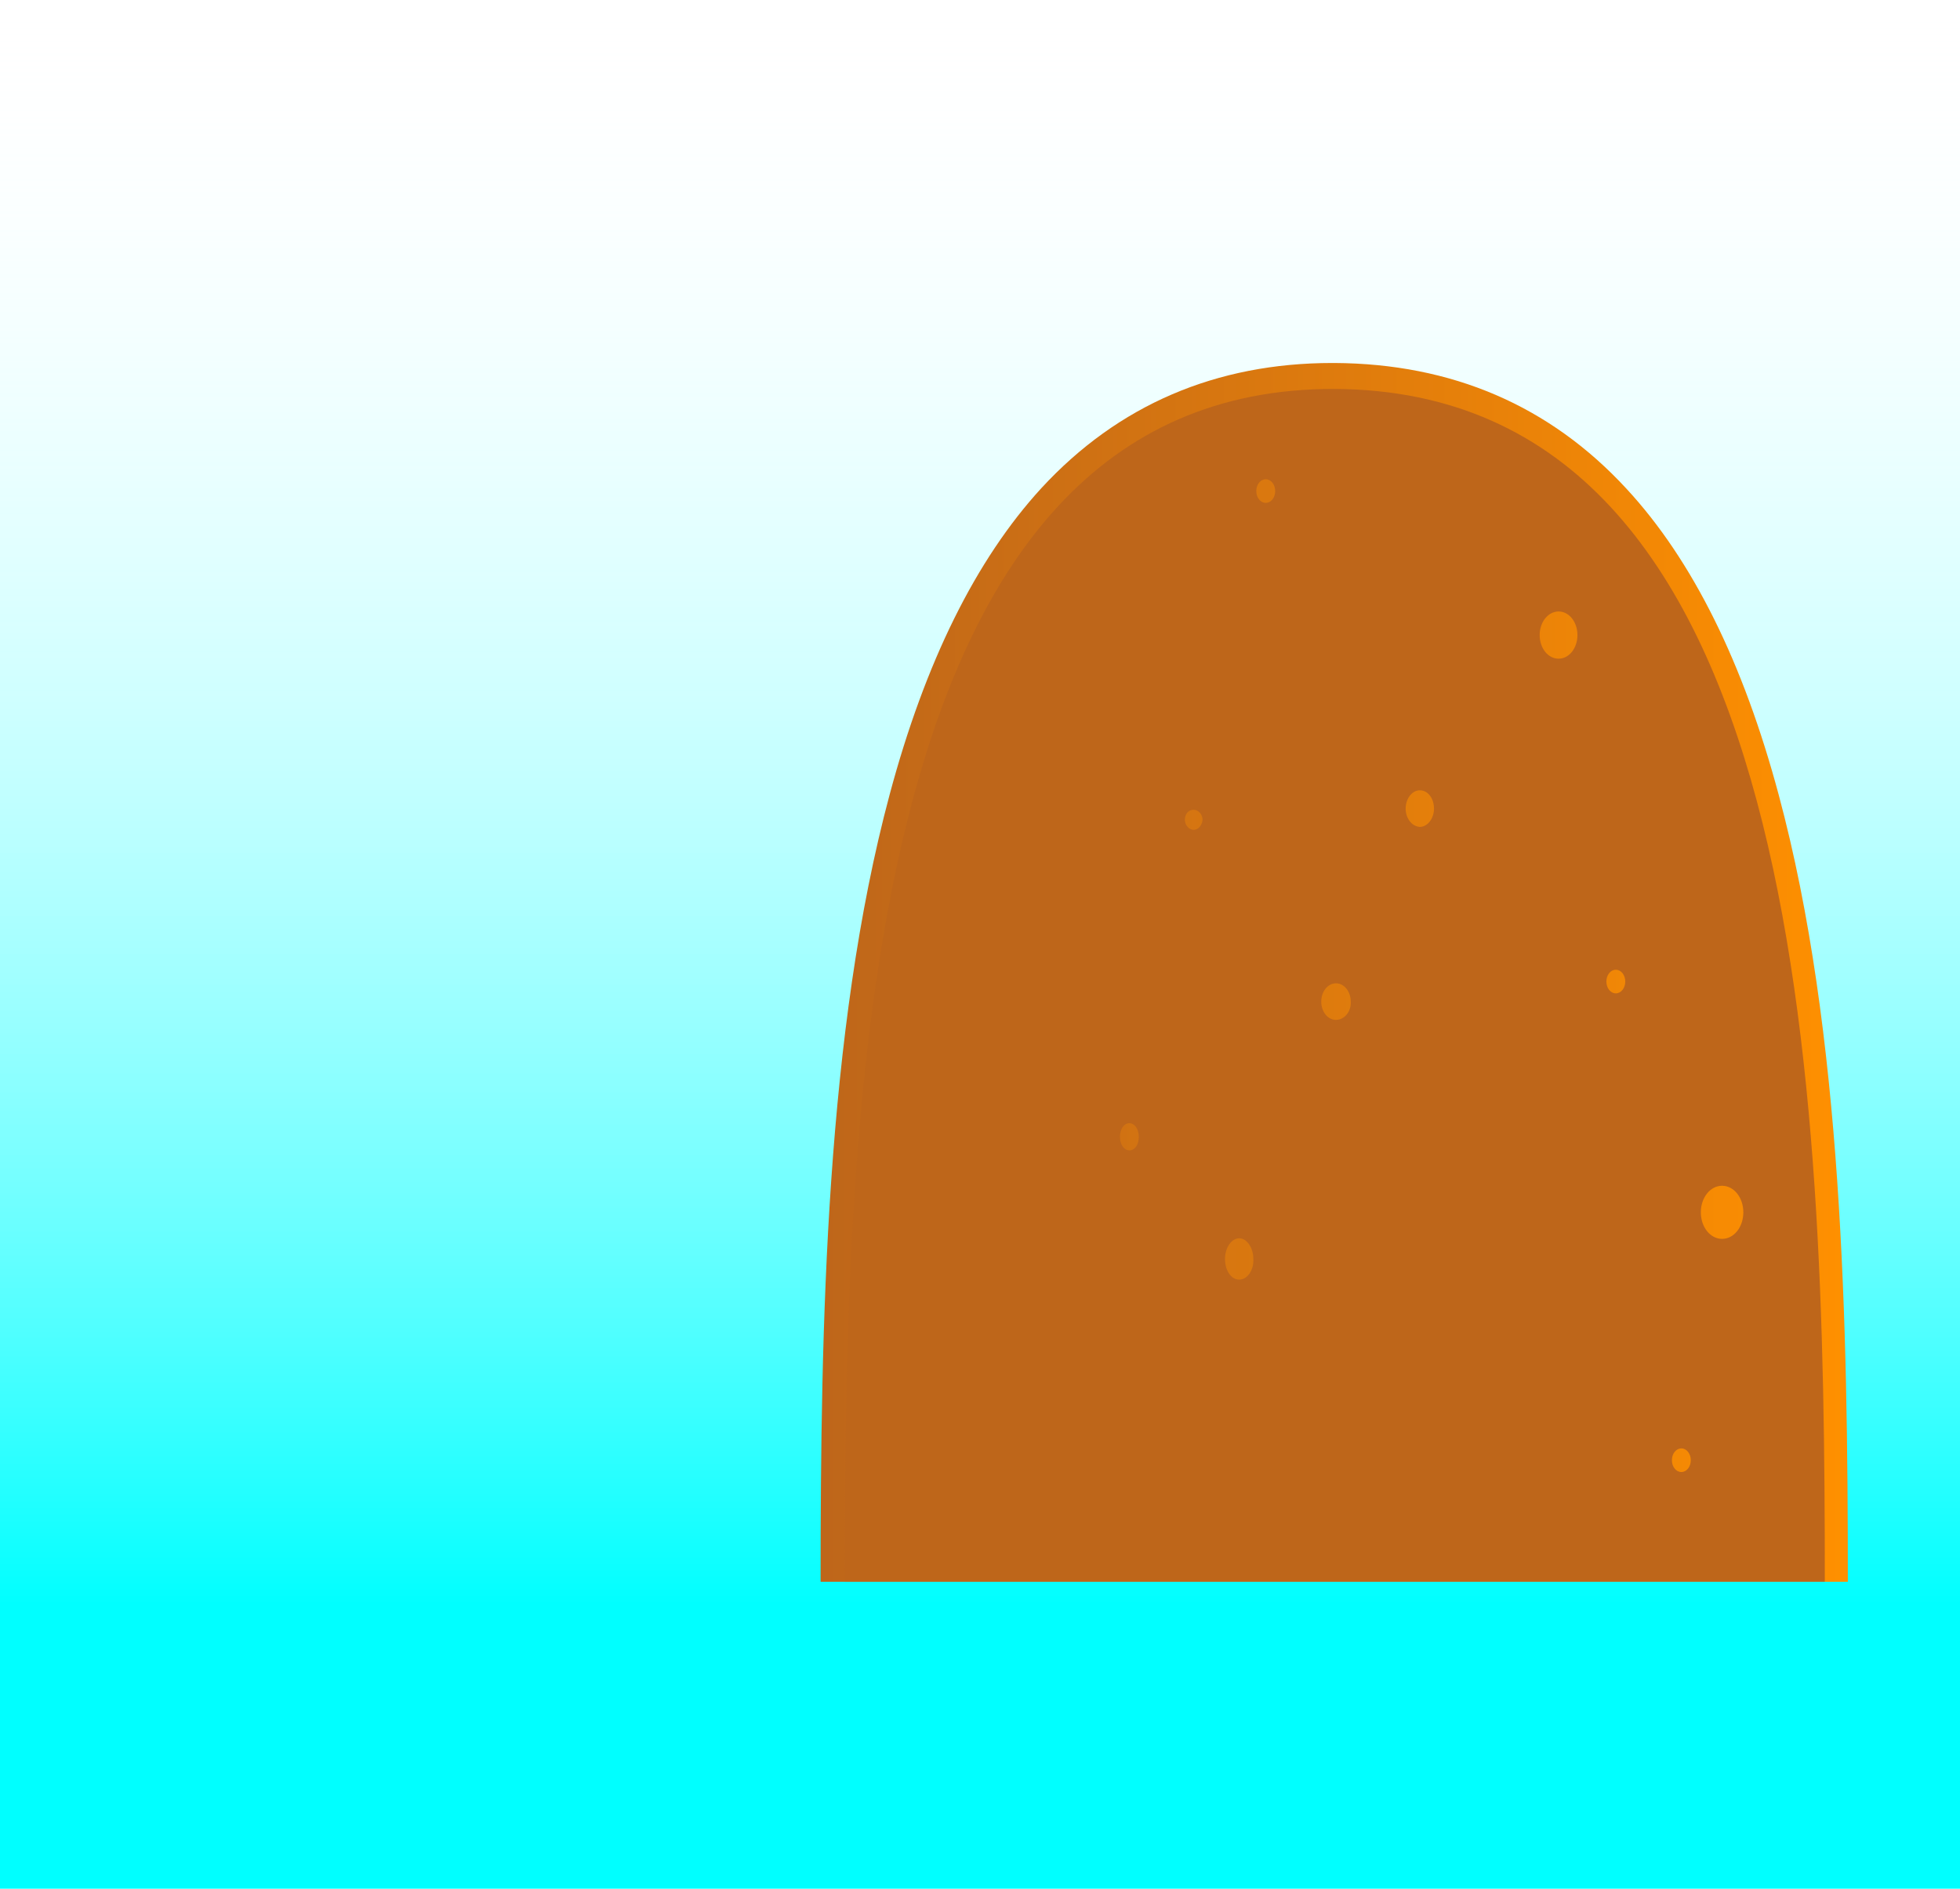
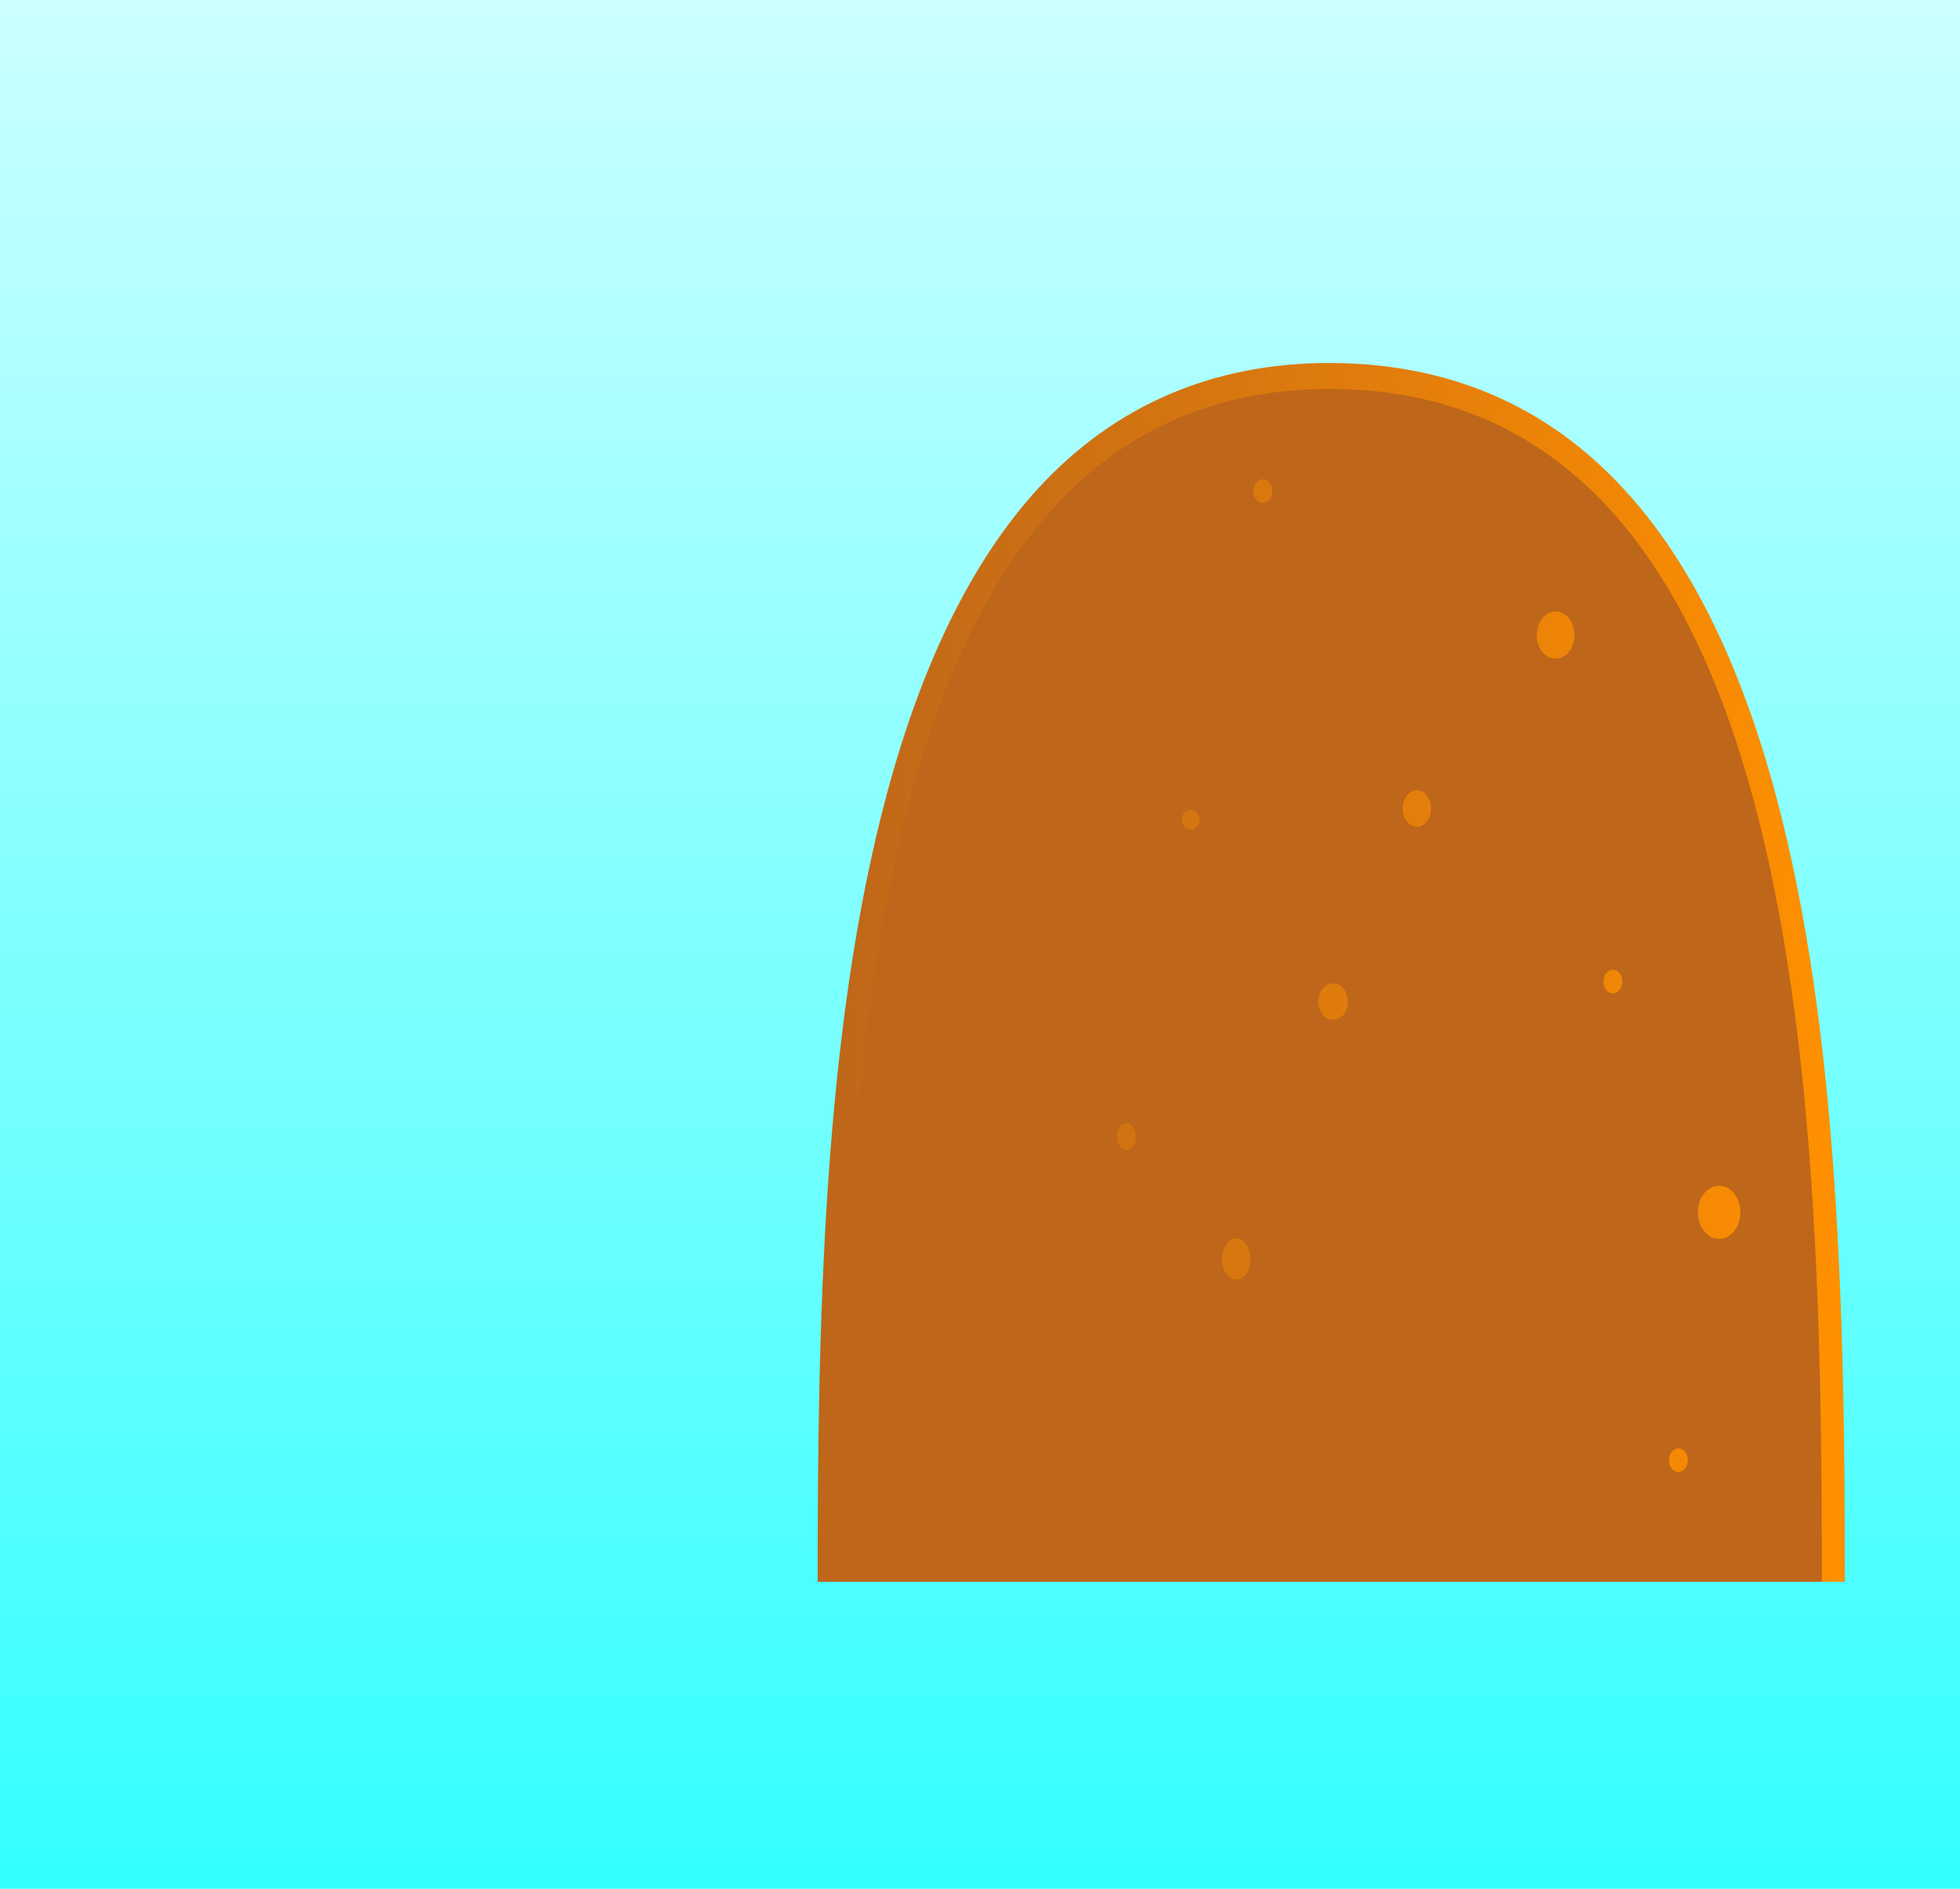
<svg xmlns="http://www.w3.org/2000/svg" version="1.1" id="Layer_1" x="0px" y="0px" viewBox="0 0 332 320" style="enable-background:new 0 0 332 320;" xml:space="preserve">
  <style type="text/css">
	.st0{fill:url(#SVGID_1_);}
- 	.st1{fill:url(#SVGID_00000160883338588756975490000009929045463164778170_);}
+ 	.st1{fill:url(#SVGID_00000158749164572268324280000016614506523642116225_);}
	.st2{fill:#BE661A;}
</style>
-   <linearGradient id="SVGID_1_" gradientUnits="userSpaceOnUse" x1="166" y1="222" x2="166" y2="-98" gradientTransform="matrix(1 0 0 -1 0 222)">
-     <stop offset="0" style="stop-color:#FFFFFF;stop-opacity:0" />
-     <stop offset="0.85" style="stop-color:#00FFFF" />
+   <linearGradient id="SVGID_1_" gradientUnits="userSpaceOnUse" x1="166" y1="-30" x2="166" y2="290" gradientTransform="matrix(1 0 0 1 0 30)">
+     <stop offset="0" style="stop-color:#00FFFF;stop-opacity:0.2" />
+     <stop offset="1" style="stop-color:#00FFFF;stop-opacity:0.8" />
  </linearGradient>
  <rect class="st0" width="332" height="320" />
-   <linearGradient id="SVGID_00000167354903254616745290000016249769606050401668_" gradientUnits="userSpaceOnUse" x1="139" y1="57.25" x2="313" y2="57.25" gradientTransform="matrix(1 0 0 -1 0 222)">
+   <linearGradient id="SVGID_00000002383245924735530670000001279305008852322209_" gradientUnits="userSpaceOnUse" x1="138.5" y1="134.75" x2="312.5" y2="134.75" gradientTransform="matrix(1 0 0 1 0 30)">
    <stop offset="0" style="stop-color:#BE661A" />
    <stop offset="1" style="stop-color:#FF9000" />
  </linearGradient>
-   <path style="fill:url(#SVGID_00000167354903254616745290000016249769606050401668_);" d="M225.7,61.5c-19.7,0-36.3,7.1-49.3,21.2  c-11.1,12.1-19.7,29.5-25.7,51.9C139.9,174.9,139,224.3,139,268h174c0-43.7-0.9-93.1-11.7-133.3c-6-22.4-14.6-39.8-25.8-51.9  c-13-14.1-29.6-21.2-49.5-21.3L225.7,61.5L225.7,61.5z" />
-   <path class="st2" d="M226.1,65.9c-79.9-0.3-83,118.2-83,202.1h166C309.1,184.1,306,66.3,226.1,65.9z M191.3,194.9  c-0.9,0-1.6-1-1.6-2.3s0.7-2.3,1.6-2.3s1.6,1,1.6,2.3C192.9,194,192.2,194.9,191.3,194.9z M202.2,140.6c-0.8,0-1.5-0.8-1.5-1.7  c0-1,0.6-1.7,1.5-1.7c0.8,0,1.5,0.8,1.5,1.7C203.6,139.8,203,140.6,202.2,140.6z M209.9,216.8c-1.4,0-2.4-1.6-2.4-3.5  s1.1-3.5,2.4-3.5c1.3,0,2.4,1.6,2.4,3.5C212.4,215.2,211.3,216.8,209.9,216.8z M214.4,85.2c-0.9,0-1.6-0.9-1.6-2s0.7-2,1.6-2  c0.9,0,1.6,0.9,1.6,2C216,84.3,215.3,85.2,214.4,85.2z M226.3,172.8c-1.4,0-2.5-1.4-2.5-3.1c0-1.7,1.1-3.1,2.5-3.1s2.5,1.4,2.5,3.1  C228.9,171.4,227.7,172.8,226.3,172.8z M238.1,137c0-1.7,1.1-3.1,2.4-3.1c1.4,0,2.4,1.4,2.4,3.1c0,1.7-1.1,3.1-2.4,3.1  C239.1,140,238.1,138.6,238.1,137z M264,111.6c-1.8,0-3.2-1.8-3.2-4c0-2.3,1.5-4,3.2-4c1.8,0,3.2,1.8,3.2,4S265.8,111.6,264,111.6z   M273.7,168.3c-0.9,0-1.6-0.9-1.6-2s0.7-2,1.6-2c0.9,0,1.6,0.9,1.6,2S274.6,168.3,273.7,168.3z M284.8,249.4c-0.9,0-1.6-0.9-1.6-2  s0.7-2,1.6-2c0.9,0,1.6,0.9,1.6,2S285.7,249.4,284.8,249.4z M291.7,209.9c-2,0-3.6-2-3.6-4.5s1.6-4.5,3.6-4.5s3.6,2,3.6,4.5  S293.7,209.9,291.7,209.9z" />
+   <path style="fill:url(#SVGID_00000002383245924735530670000001279305008852322209_);" d="M225.2,61.5c-19.7,0-36.3,7.1-49.3,21.2  c-11.1,12.1-19.7,29.5-25.7,51.9c-10.8,40.3-11.7,89.7-11.7,133.4h174c0-43.7-0.9-93.1-11.7-133.3c-6-22.4-14.6-39.8-25.8-51.9  c-13-14.1-29.6-21.2-49.5-21.3L225.2,61.5L225.2,61.5z" />
+   <path class="st2" d="M225.6,65.9c-79.9-0.3-83,118.2-83,202.1h166C308.6,184.1,305.5,66.3,225.6,65.9z M190.8,194.9  c-0.9,0-1.6-1-1.6-2.3s0.7-2.3,1.6-2.3s1.6,1,1.6,2.3C192.4,194,191.7,194.9,190.8,194.9z M201.7,140.6c-0.8,0-1.5-0.8-1.5-1.7  c0-1,0.6-1.7,1.5-1.7c0.8,0,1.5,0.8,1.5,1.7C203.1,139.8,202.5,140.6,201.7,140.6z M209.4,216.8c-1.4,0-2.4-1.6-2.4-3.5  s1.1-3.5,2.4-3.5c1.3,0,2.4,1.6,2.4,3.5C211.9,215.2,210.8,216.8,209.4,216.8z M213.9,85.2c-0.9,0-1.6-0.9-1.6-2s0.7-2,1.6-2  c0.9,0,1.6,0.9,1.6,2C215.5,84.3,214.8,85.2,213.9,85.2z M225.8,172.8c-1.4,0-2.5-1.4-2.5-3.1c0-1.7,1.1-3.1,2.5-3.1  s2.5,1.4,2.5,3.1C228.4,171.4,227.2,172.8,225.8,172.8z M237.6,137c0-1.7,1.1-3.1,2.4-3.1c1.4,0,2.4,1.4,2.4,3.1  c0,1.7-1.1,3.1-2.4,3.1C238.6,140,237.6,138.6,237.6,137z M263.5,111.6c-1.8,0-3.2-1.8-3.2-4c0-2.3,1.5-4,3.2-4c1.8,0,3.2,1.8,3.2,4  S265.3,111.6,263.5,111.6z M273.2,168.3c-0.9,0-1.6-0.9-1.6-2s0.7-2,1.6-2s1.6,0.9,1.6,2S274.1,168.3,273.2,168.3z M284.3,249.4  c-0.9,0-1.6-0.9-1.6-2s0.7-2,1.6-2s1.6,0.9,1.6,2S285.2,249.4,284.3,249.4z M291.2,209.9c-2,0-3.6-2-3.6-4.5s1.6-4.5,3.6-4.5  s3.6,2,3.6,4.5S293.2,209.9,291.2,209.9z" />
</svg>
